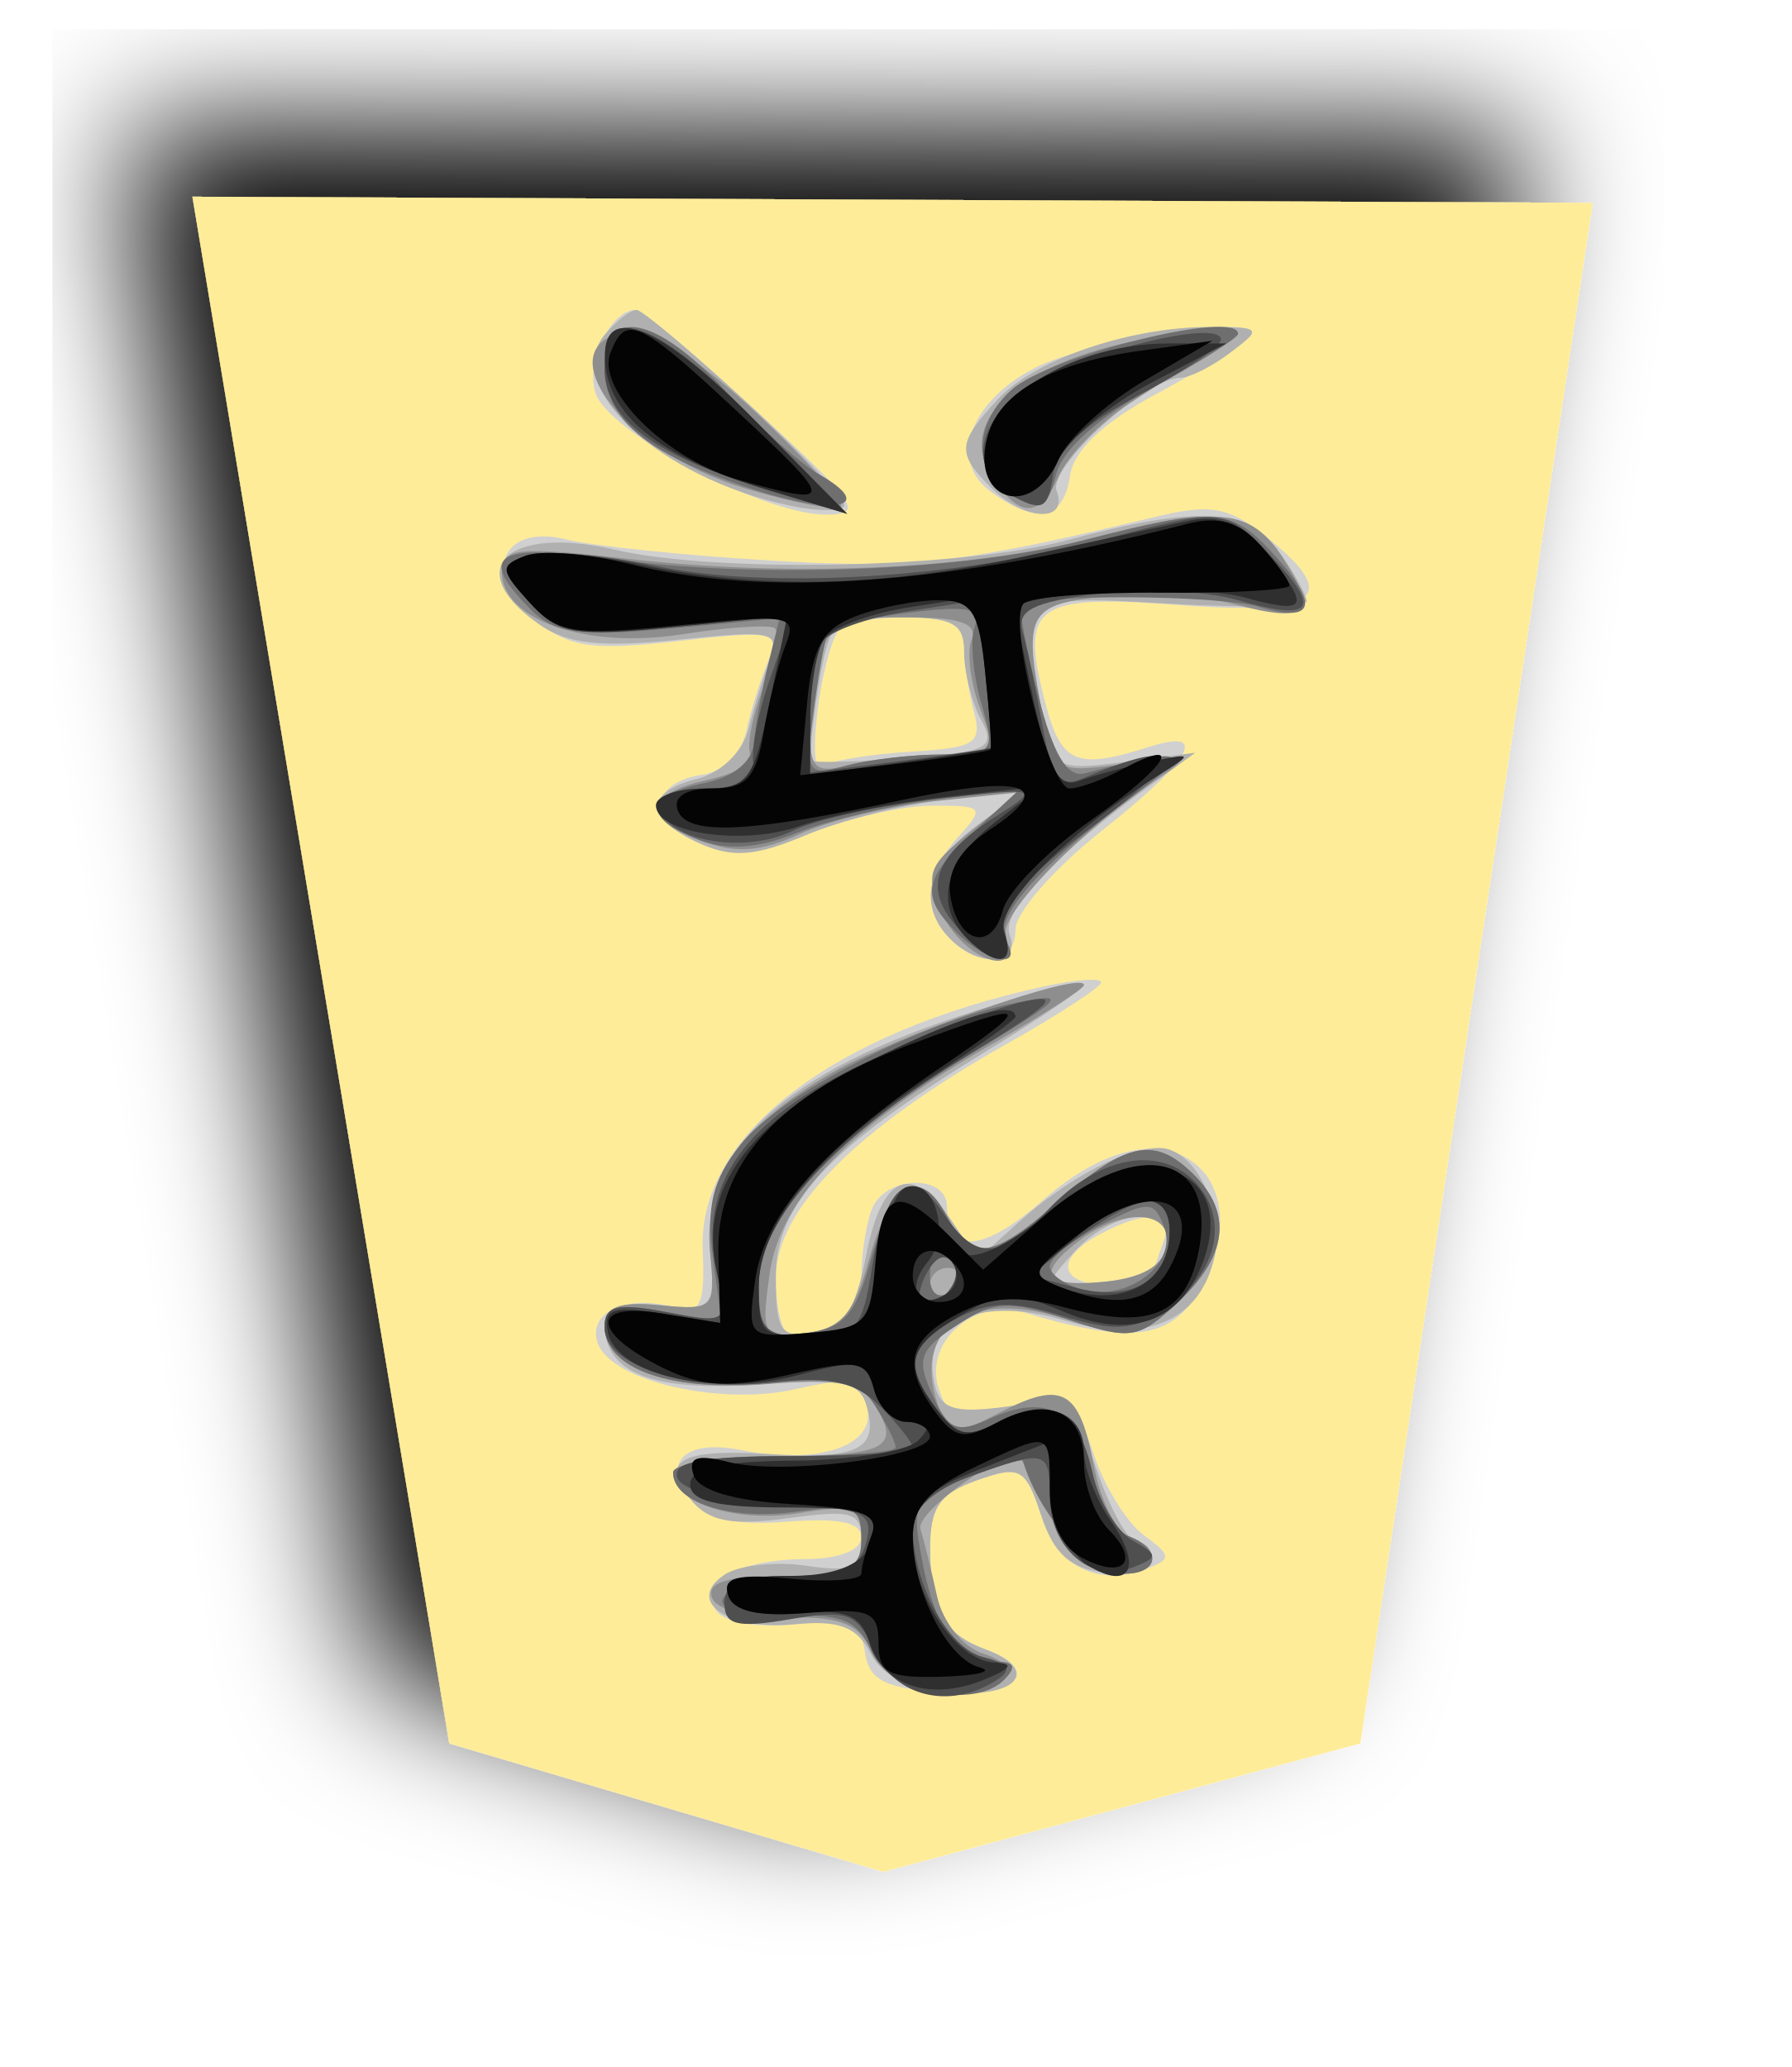
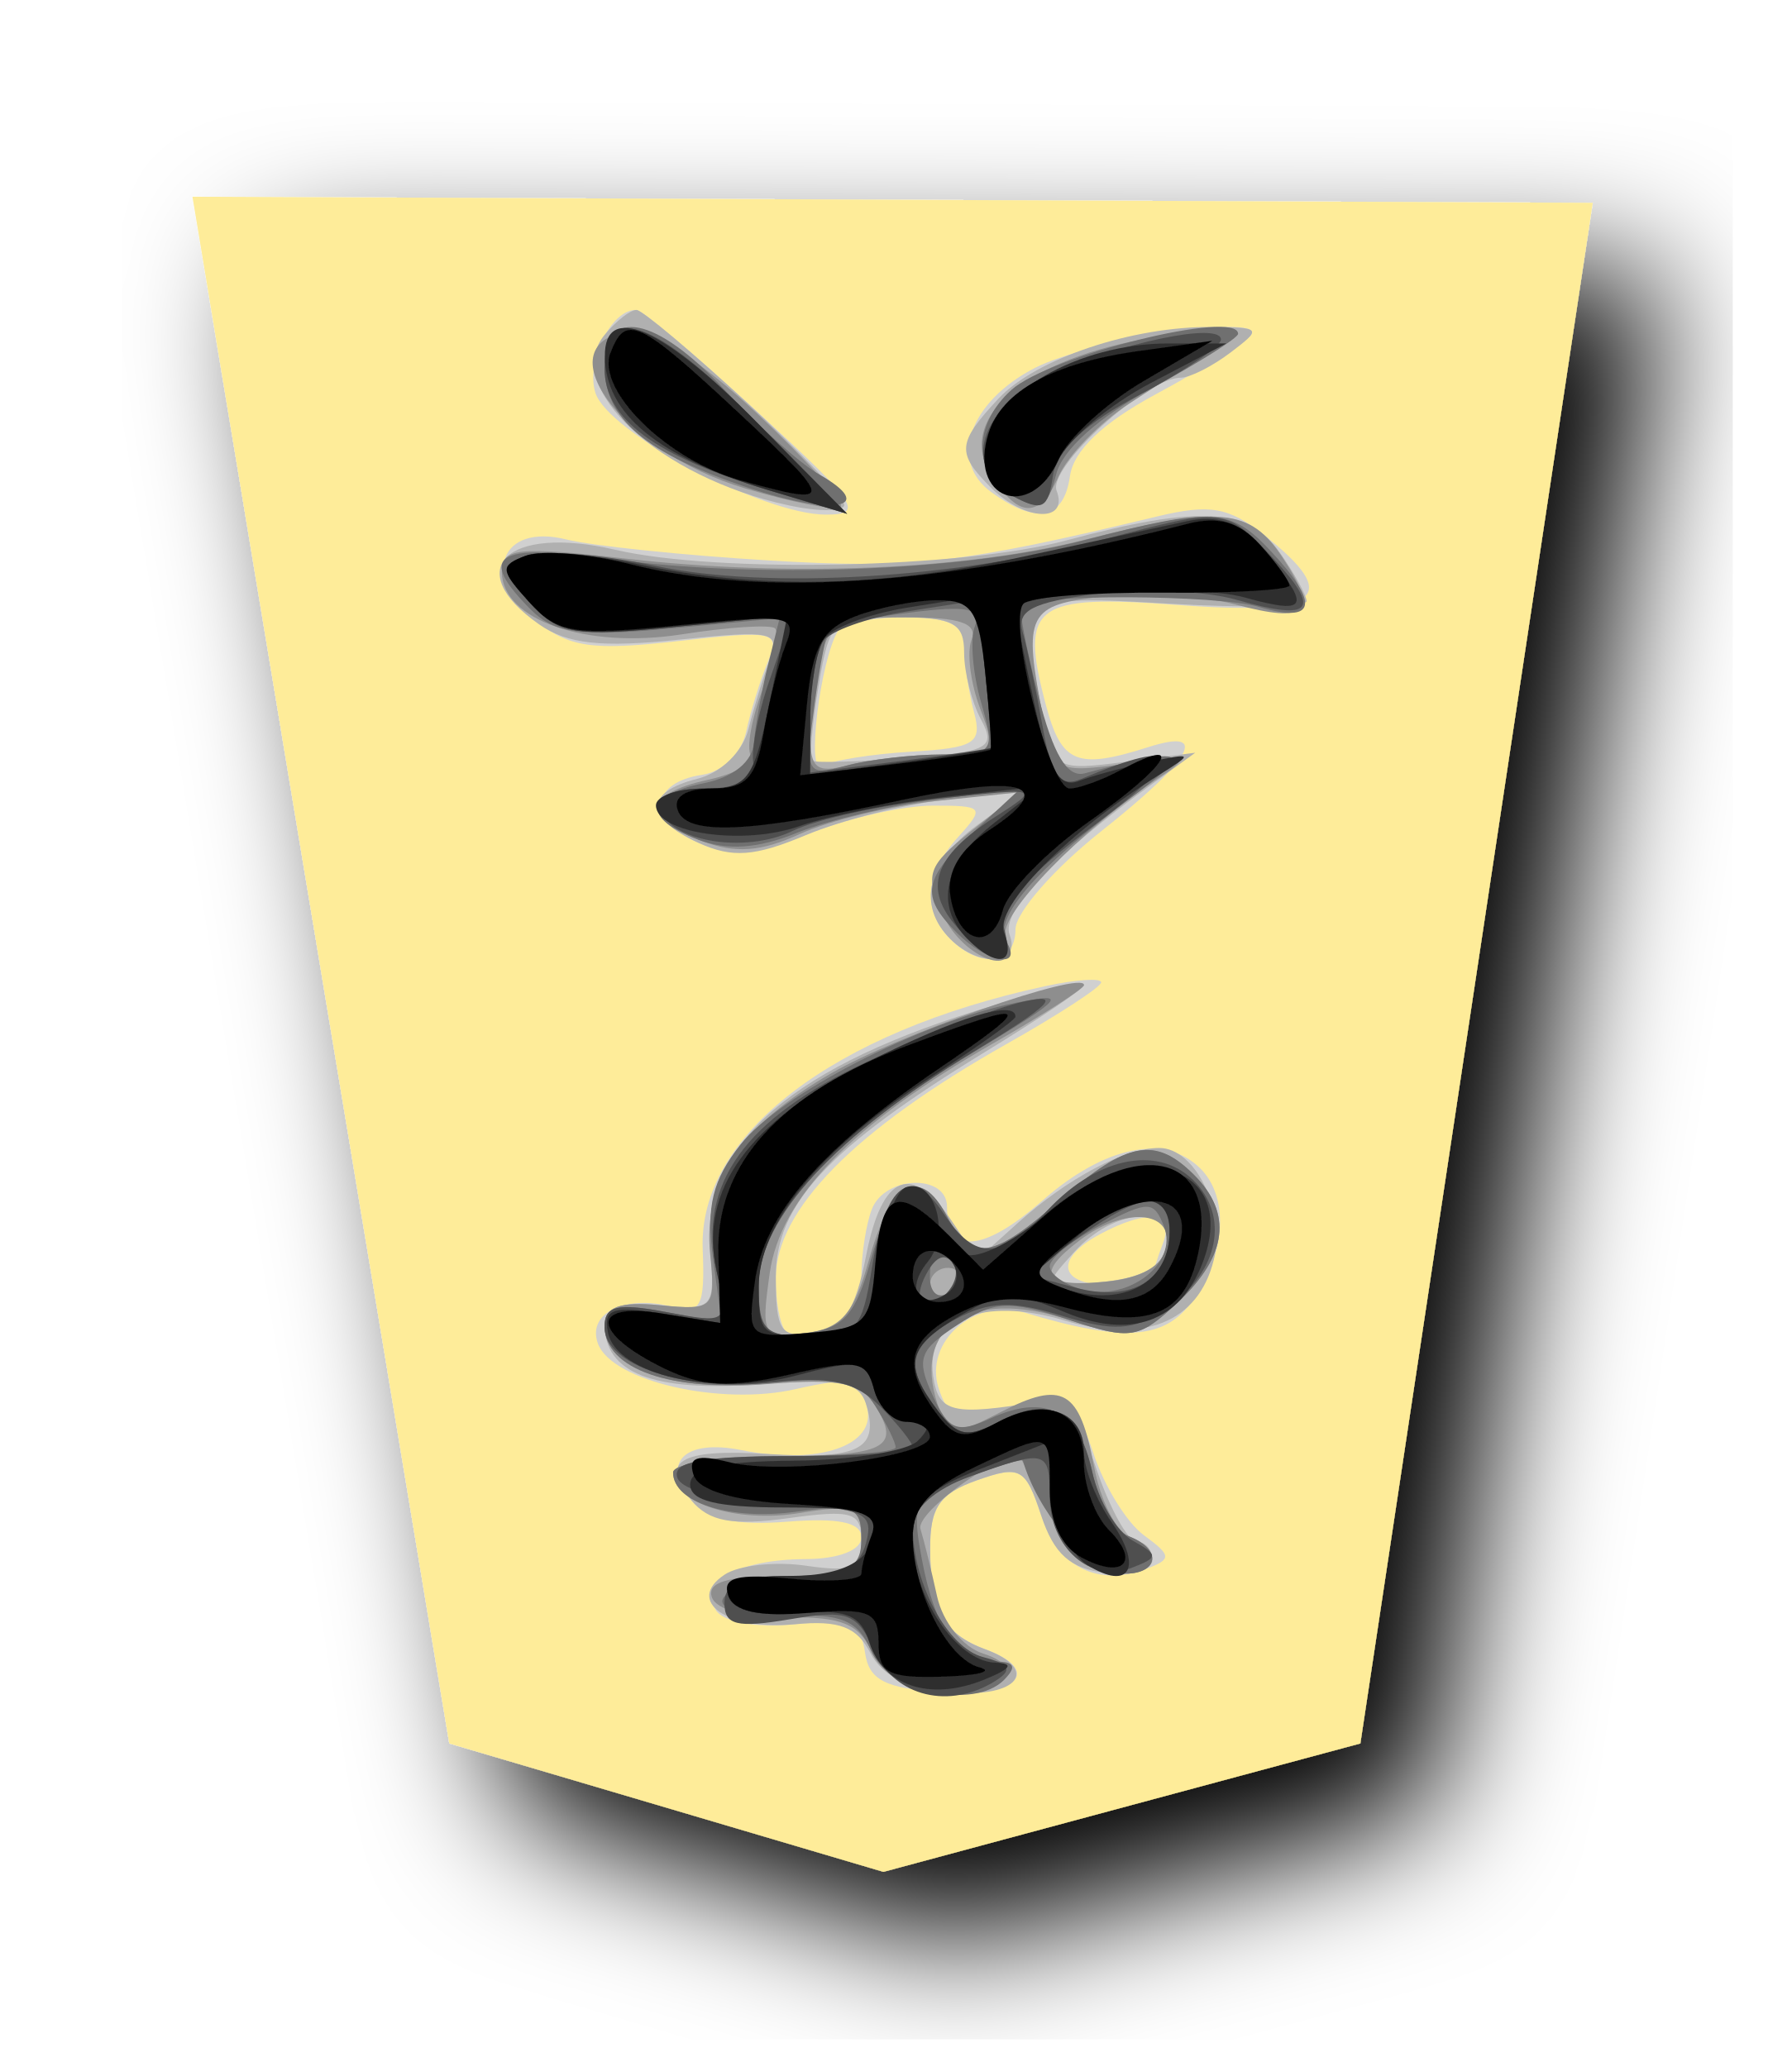
<svg xmlns="http://www.w3.org/2000/svg" width="51.988" height="60">
  <filter id="drop-shadow">
    <feGaussianBlur in="SourceAlpha" result="blur" stdDeviation="2" />
    <feOffset result="offsetBlur" dx="2" dy="2" />
    <feBlend in="SourceGraphic" in2="offsetBlur" mode="normal" />
  </filter>
-   <g transform="translate(5 5)">
+   <g filter="url(#drop-shadow)" transform="translate(5 5)">
    <g transform="rotate(180 20.994 25)">
-       <path d="M7.507 4.392l-6.744 44.72 40.64 0.178 -7.454 -44.898 -12.6 -3.727z" fill="#FEEC99" filter="url(#drop-shadow)" />
+       <path d="M7.507 4.392l-6.744 44.72 40.64 0.178 -7.454 -44.898 -12.6 -3.727z" fill="#FEEC99" />
      <path d="M24.98 43.02C22.097 40.371 21.892 40.062 23.019 40.062 24.838 40.062 29.341 42.442 29.708 43.597 29.998 44.509 29.228 46.055 28.511 46.001 28.339 45.988 26.751 44.647 24.98 43.02ZM10.707 45.243C10.925 45.009 12.155 44.251 13.44 43.558 14.992 42.721 15.83 41.923 15.935 41.18 16.115 39.914 16.906 39.755 18.227 40.721 19.46 41.623 18.855 43.336 16.957 44.318 15.344 45.152 10.062 45.933 10.707 45.243ZM10.311 39.477C8.011 37.667 8.666 37.127 12.784 37.438 16.989 37.756 17.407 37.441 16.633 34.532 16.181 32.838 15.733 32.653 13.665 33.312 11.86 33.888 12.369 32.978 15.031 30.869 16.398 29.787 17.516 28.506 17.516 28.022 17.516 27.013 18.526 26.862 19.404 27.739 20.23 28.565 20.149 29.633 19.178 30.706 18.398 31.568 18.436 31.615 19.913 31.615 20.77 31.615 22.383 31.25 23.499 30.803 25.113 30.157 25.781 30.108 26.778 30.562 28.211 31.215 28.112 32.288 26.598 32.512 26.016 32.598 25.468 33.136 25.334 33.754 25.204 34.354 24.92 35.269 24.704 35.788 24.334 36.673 24.494 36.71 27.297 36.392 29.806 36.109 30.47 36.204 31.437 36.987 33.04 38.285 32.466 39.816 30.553 39.341 29.805 39.156 27.156 38.881 24.667 38.731 20.487 38.48 19.11 38.636 13.417 40.006 11.876 40.376 11.339 40.285 10.311 39.476ZM22.659 36.704C23.186 35.852 23.596 32.477 23.139 32.76 22.876 32.922 21.713 33.11 20.554 33.18 18.696 33.289 18.478 33.424 18.719 34.322 18.869 34.882 18.996 35.732 18.999 36.211 19.005 36.869 19.422 37.081 20.716 37.081 21.656 37.081 22.531 36.911 22.659 36.704ZM15.031 26.484C15.031 26.352 16.265 25.547 17.773 24.696 22.179 22.21 24.473 19.881 24.473 17.892 24.473 16.967 24.267 16.211 24.016 16.211 22.811 16.211 21.988 16.921 21.988 17.962 21.988 18.594 21.852 19.465 21.686 19.897 21.309 20.88 19.503 20.937 19.503 19.967 19.503 18.57 18.457 18.638 16.738 20.147 14.923 21.742 13.168 22.098 12.149 21.08 11.317 20.248 11.406 18.63 12.359 17.268 13.169 16.112 14.345 16.024 17.267 16.903 18.712 17.337 20.173 16.047 19.749 14.711 19.487 13.887 19.157 13.711 18.337 13.961 16.184 14.616 15.802 14.471 15.243 12.781 14.935 11.85 14.28 10.794 13.787 10.434 12.991 9.851 12.979 9.744 13.684 9.474 15.122 8.922 16.266 9.494 16.77 11.014 17.226 12.39 17.381 12.474 18.634 12.031 19.724 11.645 19.999 11.24 19.993 10.028 19.983 8.268 19.598 7.569 18.385 7.122 16.7 6.5 17.479 5.716 19.628 5.872 21.306 5.993 21.768 6.23 21.883 7.029 22.005 7.877 22.326 8.006 23.937 7.852 25.075 7.744 25.997 7.912 26.217 8.269 26.719 9.082 25.562 9.734 23.603 9.743 22.641 9.748 21.988 10.003 21.988 10.376 21.988 10.807 22.65 10.948 24.128 10.83 25.613 10.712 26.462 10.894 26.904 11.426 27.826 12.537 27.141 13.241 25.465 12.906 23.227 12.459 21.535 13.041 21.827 14.159 22.037 14.961 22.329 15.035 23.893 14.678 26.063 14.182 29.213 14.901 29.63 15.987 29.97 16.873 28.862 17.429 27.475 17.067 26.642 16.848 26.527 17.067 26.594 18.741 26.725 22.045 22.816 25.045 16.646 26.376 15.758 26.568 15.031 26.616 15.031 26.484ZM15.064 19.174C16.406 18.456 16.262 17.701 14.783 17.701 14.1 17.701 13.541 17.795 13.541 17.909 13.541 18.024 13.405 18.471 13.239 18.903 12.891 19.808 13.665 19.923 15.064 19.175Z" fill="#d0d0d0" />
      <path d="M25.342 43.343C23.77 41.892 22.485 40.543 22.485 40.344 22.485 40.146 23.211 40.14 24.1 40.331 27.86 41.141 30.695 43.769 29.44 45.281 29.1 45.691 28.682 46.015 28.51 46.002 28.34 45.99 26.913 44.793 25.342 43.342ZM11.275 44.767C11.805 44.365 12.455 44.037 12.719 44.037 13.722 44.037 16.582 41.433 16.323 40.757 15.961 39.813 17.255 39.872 18.226 40.843 19.234 41.851 19.211 42.14 18.016 43.423 16.929 44.589 14.128 45.53 11.801 45.509 10.383 45.497 10.358 45.461 11.275 44.767ZM9.842 38.957C9.417 38.35 9.068 37.717 9.068 37.549 9.068 37.382 10.858 37.349 13.044 37.475 17.448 37.73 17.426 37.75 16.709 34.165 16.411 32.674 16.324 32.626 14.349 32.883L12.299 33.15 13.529 32.258C16.409 30.171 17.947 28.543 17.685 27.86 17.349 26.985 18.565 26.9 19.404 27.739 20.381 28.716 20.087 29.977 18.634 31.042L17.267 32.043 19.503 31.793C20.733 31.656 22.58 31.189 23.607 30.756 25.082 30.135 25.737 30.088 26.713 30.533 28.28 31.246 28.296 32.006 26.751 32.393 26.055 32.568 25.431 33.178 25.263 33.848 25.103 34.482 24.823 35.393 24.639 35.872 24.336 36.662 24.582 36.714 27.283 36.432 29.539 36.196 30.523 36.304 31.343 36.877 33.624 38.475 32.294 39.776 29.129 39.041 26.16 38.353 19.061 38.501 16.025 39.317 12.187 40.347 10.757 40.264 9.842 38.957ZM23.236 35.06C23.424 33.948 23.499 32.984 23.404 32.917 23.308 32.851 22.06 32.887 20.629 32.998 18.285 33.18 18.077 33.29 18.517 34.114 18.787 34.616 19.007 35.49 19.007 36.054 19.007 36.917 19.317 37.081 20.95 37.081 22.836 37.081 22.904 37.021 23.236 35.06ZM15.528 26.406C15.528 26.304 16.814 25.434 18.385 24.473 22.949 21.683 24.472 20.048 24.472 17.943 24.472 16.365 24.335 16.161 23.368 16.3 22.508 16.424 22.172 16.926 21.848 18.571 21.385 20.925 20.518 21.273 19.37 19.565L18.618 18.447 17.446 19.503C16.004 20.801 14.352 21.677 13.342 21.677 12.293 21.677 11.407 19.843 11.765 18.415 12.216 16.617 13.795 15.981 16.095 16.67 18.485 17.386 20.138 16.687 19.906 15.06 19.754 13.99 19.354 13.894 16.824 14.315 16.106 14.435 15.714 13.971 15.168 12.36 14.774 11.198 14.247 10.248 13.996 10.248 13.746 10.248 13.541 10.01 13.541 9.718 13.541 9.427 14.155 9.258 14.907 9.345 15.923 9.462 16.401 9.889 16.77 11.009 17.226 12.39 17.38 12.475 18.634 12.031 19.724 11.645 19.999 11.24 19.993 10.028 19.983 8.268 19.598 7.569 18.385 7.122 16.797 6.536 17.445 5.71 19.368 5.87 20.615 5.974 21.385 6.349 21.728 7.018 22.115 7.775 22.637 7.974 23.914 7.852 25.887 7.663 27.11 8.525 25.959 9.292 25.551 9.565 24.491 9.682 23.603 9.552 22.26 9.356 21.988 9.477 21.988 10.27 21.988 11.106 22.248 11.187 24.118 10.93 25.741 10.708 26.411 10.832 26.923 11.45 27.868 12.588 27.271 12.952 24.717 12.795 22.109 12.635 21.502 12.915 21.819 14.129 22.021 14.9 22.471 14.997 25.004 14.814 28.04 14.594 29.441 15.143 29.441 16.552 29.441 17.06 28.975 17.222 27.836 17.112 26.277 16.961 26.235 17.007 26.374 18.715 26.627 21.808 23.988 24.085 18.137 25.819 16.702 26.244 15.528 26.509 15.528 26.406ZM15.813 18.656C16.745 17.626 16.741 17.622 15.024 17.786 13.859 17.896 13.247 18.232 13.135 18.82 12.902 20.053 14.645 19.946 15.813 18.655Z" fill="#b0b0b0" />
      <path d="M11.737 44.925C12.248 44.573 13.367 43.833 14.222 43.28 15.077 42.726 15.998 41.775 16.268 41.166 16.814 39.934 17.428 39.948 18.223 41.21 19.319 42.947 17.006 44.755 13.023 45.275 11.115 45.525 10.937 45.476 11.737 44.925ZM25.034 43.013C23.566 41.638 22.466 40.413 22.589 40.289 22.712 40.166 23.956 40.405 25.354 40.82 28.991 41.9 31.282 45.075 28.657 45.396 28.087 45.466 26.625 44.503 25.034 43.013ZM9.758 38.804C8.716 37.214 9.043 36.893 11.134 37.454 12.047 37.699 13.746 37.804 14.907 37.687 17.183 37.457 17.315 37.194 16.702 34.129 16.395 32.593 16.322 32.553 14.342 32.832 12.576 33.082 12.428 33.035 13.252 32.492 15.562 30.972 18.038 28.422 17.802 27.809 17.317 26.544 19.027 27.142 19.622 28.445 20.158 29.624 20.08 29.855 18.8 30.876L17.386 32.004 19.811 31.75C21.145 31.61 22.927 31.18 23.771 30.792 24.904 30.272 25.651 30.219 26.628 30.59 28.372 31.253 28.304 31.955 26.456 32.361 25.633 32.541 25.067 32.862 25.198 33.073 25.328 33.284 25.172 34.152 24.852 35.001 24.532 35.851 24.37 36.642 24.495 36.76 24.619 36.877 25.839 36.8 27.205 36.586 29.98 36.154 32.423 37.003 32.423 38.4 32.423 39.096 31.966 39.144 28.82 38.784 24.085 38.241 18.93 38.458 15.456 39.345 11.579 40.336 10.707 40.253 9.758 38.805ZM23.165 35.963C23.33 35.348 23.468 34.315 23.472 33.669 23.477 32.69 23.29 32.543 22.361 32.792 21.746 32.957 20.521 33.095 19.64 33.099 18.109 33.105 18.06 33.165 18.542 34.433 18.82 35.163 18.933 36.058 18.794 36.421 18.607 36.907 19.11 37.081 20.704 37.081 22.526 37.081 22.913 36.905 23.165 35.963ZM15.528 26.407C15.528 26.305 16.704 25.549 18.141 24.727 22.262 22.369 24.341 20.235 24.649 18.044 24.904 16.237 24.857 16.157 23.619 16.304 22.581 16.428 22.211 16.851 21.776 18.407 21.144 20.675 20.295 21.168 19.519 19.719 18.783 18.344 18.203 18.426 16.198 20.186 14.28 21.87 13.458 22.021 12.334 20.896 11.216 19.778 11.368 18.546 12.79 17.21 13.938 16.131 14.164 16.093 15.948 16.682 18.903 17.658 20.628 16.438 19.703 14.028 19.437 13.333 19.258 13.331 17.95 14.008 16.14 14.943 15.655 14.661 15.236 12.427 15.054 11.458 14.599 10.547 14.223 10.404 13.121 9.981 13.441 9.171 14.642 9.344 15.56 9.476 16.169 10.22 17.345 12.644 17.575 13.117 20.433 11.137 20.273 10.617 20.169 10.277 19.953 9.4 19.793 8.667 19.627 7.912 19.048 7.189 18.458 7.002 16.983 6.534 18.026 5.657 19.815 5.862 20.678 5.96 21.422 6.432 21.695 7.055 22.05 7.861 22.581 8.078 24.13 8.049 25.297 8.027 26.2 8.267 26.327 8.633 26.479 9.071 25.871 9.254 24.265 9.254 22.272 9.254 21.988 9.387 21.988 10.313 21.988 11.253 22.19 11.339 23.797 11.078 25.623 10.782 27.454 11.37 27.454 12.253 27.454 12.517 26.149 12.733 24.555 12.733 21.295 12.733 20.821 12.965 21.585 14.188 22.008 14.867 22.643 14.996 24.714 14.824 27.508 14.593 29.441 15.281 29.441 16.509 29.441 17.066 29.012 17.227 27.827 17.112 26.272 16.962 26.218 17.017 26.377 18.597 26.587 20.71 25.514 22.314 22.861 23.847 20.933 24.962 15.528 26.848 15.528 26.407ZM15.652 18.997C16.952 18.011 16.71 17.62 14.912 17.794 13.85 17.897 13.244 18.247 13.135 18.82 12.936 19.87 14.369 19.971 15.652 18.997ZM20 17.701C20 17.428 19.902 17.205 19.781 17.205 19.661 17.205 19.424 17.428 19.255 17.701 19.086 17.975 19.185 18.198 19.474 18.198 19.764 18.198 20 17.975 20 17.701Z" fill="#8e8e8e" />
      <path d="M11.056 45.31C11.056 45.19 12.179 44.482 13.553 43.734 15.111 42.886 16.157 41.944 16.337 41.229 16.575 40.28 16.787 40.169 17.567 40.586 18.749 41.219 18.78 42.645 17.633 43.683 16.537 44.674 11.056 46.031 11.056 45.31ZM25.942 43.665C24.994 42.64 23.772 41.548 23.228 41.238 21.484 40.248 22.766 40.001 25.276 40.843 28.26 41.843 29.441 42.842 29.441 44.363 29.441 46.123 27.937 45.823 25.941 43.665ZM10.082 38.975C8.675 37.465 8.802 36.893 10.435 37.38 11.643 37.74 16.998 37.764 17.351 37.41 17.426 37.336 17.204 36.17 16.859 34.818 16.418 33.091 16.016 32.418 15.507 32.552 12.467 33.359 12.287 33.241 14.286 31.751 16.926 29.784 18.183 28.317 17.784 27.671 17.282 26.859 18.341 27.045 19.219 27.923 20.294 28.998 20.207 29.483 18.685 30.893L17.37 32.113 19.803 31.797C21.141 31.624 22.97 31.185 23.868 30.822 24.992 30.366 25.88 30.306 26.725 30.627 28.345 31.243 28.279 31.922 26.566 32.264 25.705 32.437 25.154 32.882 25.108 33.444 25.067 33.941 24.882 34.956 24.698 35.701L24.362 37.054 27.549 36.756C30.154 36.513 30.889 36.612 31.579 37.302 33.16 38.882 32.619 39.237 29.317 38.781 25.009 38.186 18.998 38.418 15.551 39.311 11.757 40.294 11.284 40.265 10.081 38.975ZM22.899 36.805C22.99 36.728 23.192 35.718 23.348 34.559 23.62 32.527 23.588 32.464 22.436 32.772 21.78 32.948 20.531 33.095 19.662 33.099 18.137 33.105 18.097 33.159 18.518 34.625 18.758 35.46 18.837 36.447 18.695 36.818 18.492 37.346 18.902 37.433 20.585 37.218 21.766 37.068 22.808 36.881 22.899 36.805ZM18.758 24.443C22.77 22.025 24.969 19.629 24.969 17.676 24.969 16.302 24.83 16.161 23.616 16.302 22.514 16.43 22.161 16.822 21.716 18.418 21.079 20.698 20.293 21.164 19.519 19.719 18.783 18.344 18.203 18.426 16.198 20.186 14.28 21.87 13.458 22.021 12.334 20.896 11.216 19.778 11.368 18.546 12.79 17.21 13.946 16.123 14.154 16.09 15.997 16.698 17.713 17.265 18.129 17.243 19.22 16.528 20.31 15.813 20.402 15.552 19.926 14.508 19.456 13.474 19.22 13.38 18.231 13.831 16.623 14.563 15.679 14.053 15.28 12.236 15.091 11.379 14.623 10.557 14.239 10.41 13.125 9.982 13.432 9.17 14.642 9.344 15.495 9.467 16.9 11.187 17.3 12.6 17.318 12.663 18.06 12.44 18.948 12.106 20.454 11.537 20.54 11.379 20.237 9.754 19.854 7.704 19.185 6.77 18.101 6.77 17.541 6.77 17.47 6.617 17.853 6.234 18.734 5.352 21.19 5.904 21.716 7.102 22.092 7.959 22.571 8.162 24.054 8.096 26.651 7.979 26.694 8.971 24.1 9.159 22.343 9.286 21.988 9.485 21.988 10.342 21.988 11.25 22.214 11.342 23.893 11.117 25.813 10.86 27.453 11.387 27.453 12.26 27.453 12.52 26 12.732 24.223 12.732 22.447 12.732 20.994 12.847 20.994 12.988 20.994 13.128 21.259 13.667 21.582 14.185 22.076 14.975 22.582 15.084 24.73 14.862 27.492 14.577 29.441 15.255 29.441 16.499 29.441 17.084 29.067 17.179 27.743 16.931L26.045 16.612 26.3 18.523C26.494 19.983 26.306 20.75 25.501 21.771 24.351 23.229 20.269 25.335 17.516 25.889 15.941 26.206 16.059 26.069 18.758 24.443ZM16.522 18.243C16.522 18.009 16.085 17.703 15.552 17.563 14.232 17.218 12.798 18.331 13.202 19.386 13.497 20.153 13.645 20.157 15.022 19.446 15.847 19.019 16.522 18.478 16.522 18.244ZM20 17.921C20 17.495 19.773 17.286 19.495 17.458 19.217 17.63 19.119 17.978 19.276 18.233 19.702 18.922 20 18.793 20 17.921Z" fill="#6f6f6f" />
      <path d="M11.554 45.142C11.555 44.945 12.617 44.224 13.914 43.54 15.497 42.707 16.326 41.93 16.432 41.181 16.567 40.231 16.739 40.143 17.58 40.593 19.096 41.405 18.571 43.147 16.522 44.106 14.502 45.051 11.552 45.666 11.554 45.143ZM25.051 42.769L22.4 40.084 24.702 40.777C27.992 41.767 29.442 42.844 29.442 44.297 29.442 46.254 27.995 45.75 25.051 42.769ZM10.064 38.822C8.619 37.283 8.89 36.956 11.088 37.587 12.026 37.856 13.862 37.934 15.168 37.761 17.04 37.513 17.491 37.276 17.306 36.642 17.177 36.2 16.921 34.986 16.736 33.945 16.47 32.448 16.231 32.124 15.591 32.395 12.653 33.637 12.487 33.099 15.186 31.079 17.256 29.53 18.007 28.667 17.841 28.031 17.541 26.883 18.134 26.898 19.19 28.065 20.213 29.195 19.901 30.135 18.125 31.275 16.772 32.143 16.774 32.143 19.752 31.815 21.392 31.635 23.292 31.217 23.975 30.885 25.354 30.215 27.517 30.563 27.831 31.505 27.962 31.898 27.479 32.112 26.46 32.112 25.417 32.112 24.96 32.322 25.102 32.732 25.22 33.074 25.021 34.205 24.658 35.246L23.999 37.138 27.342 36.809C30.334 36.514 30.782 36.589 31.621 37.515 32.484 38.468 32.491 38.576 31.721 38.872 31.26 39.049 29.566 38.914 27.957 38.572 24.697 37.881 19.218 38.208 14.922 39.352 11.472 40.27 11.419 40.264 10.064 38.822ZM23.098 36.384C23.299 36.084 23.467 35.104 23.471 34.206L23.479 32.574 20.869 32.907C19.435 33.09 18.241 33.266 18.217 33.297 18.192 33.328 18.272 34.303 18.393 35.463L18.613 37.573 20.673 37.251C21.806 37.074 22.897 36.684 23.098 36.384ZM18.758 24.453C22.747 22.036 24.969 19.623 24.969 17.709 24.969 16.377 24.805 16.211 23.484 16.211 22.135 16.211 21.97 16.393 21.68 18.209 21.29 20.652 20.553 21.207 19.601 19.774 18.679 18.385 17.955 18.413 16.569 19.887 15.089 21.462 13.291 21.78 12.266 20.647 11.28 19.557 11.695 17.957 13.222 16.957 14.108 16.377 14.675 16.347 16.166 16.805 17.62 17.251 18.279 17.23 19.256 16.707 20.656 15.957 20.772 15.373 19.776 14.06 19.207 13.308 18.902 13.25 18.015 13.725 16.533 14.518 15.681 14.065 15.288 12.272 15.104 11.435 14.58 10.541 14.123 10.284 13.354 9.853 13.358 9.793 14.168 9.48 15.33 9.033 16.522 10.081 16.522 11.551 16.522 12.912 16.627 12.939 18.847 12.136 19.852 11.772 20.497 11.202 20.497 10.677 20.497 9.041 19.488 7.17 18.462 6.901 17.678 6.696 17.59 6.531 18.095 6.211 19.423 5.369 21.002 5.746 21.595 7.046 22.113 8.184 22.37 8.283 24.068 7.996 25.602 7.737 25.963 7.826 25.963 8.466 25.963 9.05 25.465 9.254 24.033 9.254 22.537 9.254 22.047 9.472 21.85 10.224 21.624 11.09 21.896 11.211 24.361 11.343 26.019 11.431 27.209 11.739 27.331 12.111 27.483 12.569 26.611 12.732 24.017 12.732 22.081 12.732 20.497 12.844 20.497 12.981 20.497 13.118 20.92 13.651 21.437 14.168 22.163 14.895 22.864 15.054 24.542 14.87 27.083 14.593 29.442 15.362 29.442 16.47 29.442 17.096 29.089 17.184 27.648 16.913 25.858 16.577 25.856 16.58 26.189 18.097 26.744 20.622 25.369 22.537 21.829 24.177 20.139 24.958 18.087 25.747 17.267 25.929 16.138 26.179 16.499 25.822 18.758 24.453ZM15.665 19.094L17.198 18.003 15.772 17.621C14.14 17.185 13.044 17.841 13.044 19.253 13.044 20.476 13.788 20.431 15.665 19.094ZM20.255 17.294C19.86 16.899 19.005 17.794 19.309 18.286 19.515 18.62 19.771 18.569 20.035 18.142 20.26 17.779 20.358 17.397 20.255 17.293Z" fill="#4f4f4f" />
      <path d="M25.051 42.768L22.4 40.084 24.701 40.777C27.906 41.741 29.419 42.982 29.434 44.658 29.448 46.238 27.757 45.51 25.051 42.768ZM13.587 43.883C14.791 43.252 16 42.24 16.273 41.634 16.925 40.186 18.261 40.469 18.261 42.056 18.261 43.55 15.689 45.029 13.09 45.03L11.397 45.031 13.587 43.883ZM10.499 39.232C8.894 37.368 8.949 37.128 10.859 37.655 12.41 38.083 17.516 37.816 17.516 37.307 17.516 37.209 17.27 35.985 16.97 34.586 16.556 32.656 16.246 32.111 15.682 32.328 15.273 32.484 14.345 32.736 13.619 32.888 12.361 33.149 12.347 33.131 13.336 32.513 16.004 30.843 18.136 28.675 17.847 27.926 17.492 26.998 18.066 26.897 18.907 27.739 19.88 28.712 19.593 29.971 18.137 31.109L16.77 32.176 19.503 31.872C21.006 31.704 22.929 31.322 23.776 31.022 25.411 30.442 27.951 30.809 27.951 31.624 27.951 31.892 27.324 32.112 26.558 32.112 25.284 32.112 25.122 32.326 24.652 34.618L24.139 37.125 27.411 36.802C30.329 36.515 30.786 36.592 31.621 37.515 32.454 38.435 32.47 38.585 31.765 38.855 31.329 39.022 29.835 38.915 28.443 38.617 24.986 37.875 21.401 37.949 17.267 38.847 15.354 39.263 13.225 39.724 12.535 39.872 11.687 40.054 11.029 39.847 10.499 39.232ZM23.083 36.436C23.293 36.107 23.467 35.091 23.471 34.176L23.479 32.516 20.869 32.866C19.435 33.06 18.241 33.248 18.217 33.286 18.192 33.323 18.274 34.329 18.398 35.52L18.624 37.686 20.664 37.36C21.786 37.18 22.874 36.765 23.084 36.436ZM17.516 25.487C17.516 25.397 18.62 24.607 19.969 23.733 23.205 21.636 24.969 19.483 24.969 17.632 24.969 16.257 24.851 16.159 23.354 16.304 21.884 16.445 21.717 16.634 21.491 18.408 21.354 19.48 20.991 20.44 20.683 20.541 19.859 20.811 19.393 19.179 20.063 18.371 20.716 17.584 20.343 16.934 19.528 17.438 19.232 17.621 19.137 18.008 19.316 18.298 19.504 18.602 19.35 18.723 18.951 18.584 18.571 18.452 17.527 18.982 16.629 19.762 13.946 22.092 11.012 21.184 12.081 18.355 12.735 16.623 14.176 16.108 16.103 16.918 17.56 17.531 17.923 17.518 19.128 16.805 20.658 15.901 20.781 15.385 19.777 14.06 19.207 13.308 18.902 13.25 18.015 13.725 16.675 14.442 15.528 14.042 15.528 12.859 15.528 12.364 15.17 11.449 14.732 10.823 13.809 9.505 14.199 8.801 15.428 9.57 15.893 9.862 16.342 10.781 16.425 11.614L16.577 13.128 18.537 12.358C20.127 11.734 20.497 11.341 20.497 10.283 20.497 8.662 19.229 6.78 18.109 6.738 17.532 6.717 17.641 6.558 18.457 6.231 20 5.614 21.357 6.064 21.758 7.326 22.013 8.129 22.428 8.296 23.848 8.17 24.945 8.072 25.702 8.249 25.833 8.633 25.98 9.061 25.433 9.254 24.07 9.254 22.313 9.254 21.49 9.821 21.49 11.034 21.49 11.148 22.72 11.242 24.224 11.242 26.176 11.242 26.957 11.432 26.957 11.907 26.957 12.387 26.113 12.58 23.927 12.601 22.262 12.616 20.652 12.876 20.35 13.178 19.95 13.578 20.014 13.726 20.588 13.726 21.021 13.726 21.486 14.15 21.621 14.667 21.841 15.51 22.074 15.553 23.859 15.077 26.242 14.44 29.108 15.094 29.345 16.327 29.478 17.017 29.203 17.103 27.678 16.856L25.852 16.56 26.192 18.11C26.709 20.461 25.272 22.441 21.789 24.182 19.194 25.479 17.516 25.992 17.516 25.487ZM15.836 19.019L17.192 17.853 15.815 17.507C14.232 17.11 13.044 17.859 13.044 19.253 13.044 20.523 14.2 20.426 15.835 19.019Z" fill="#2f2f2f" />
      <path d="M25.556 43.024C22.742 40.4 22.739 40.29 25.503 41.058 27.629 41.648 29.688 43.67 29.271 44.758 28.832 45.902 28.45 45.724 25.556 43.024ZM13.789 43.942C14.882 43.301 15.997 42.277 16.267 41.667 17.079 39.832 18.906 40.516 18.299 42.427 17.911 43.65 16.416 44.467 13.935 44.812L11.801 45.108 13.789 43.942ZM10.413 39.182C9.947 38.666 9.565 38.137 9.565 38.005 9.565 37.873 11.223 37.778 13.248 37.795 15.274 37.812 17.088 37.67 17.279 37.48 17.758 37.005 16.539 32.112 15.943 32.112 15.679 32.112 15.011 32.353 14.459 32.649 12.534 33.679 13.076 32.777 15.341 31.18 16.596 30.296 17.739 29.128 17.881 28.585 18.206 27.343 19.204 27.623 19.41 29.013 19.51 29.698 19.124 30.349 18.296 30.893 16.272 32.218 17.237 32.547 20.863 31.766 25.301 30.811 27.065 30.736 27.323 31.49 27.456 31.876 27.075 32.112 26.318 32.112 25.33 32.112 25.048 32.417 24.828 33.727 24.678 34.615 24.392 35.759 24.191 36.269 23.847 37.139 24.037 37.175 27.266 36.851 30.356 36.541 30.801 36.61 31.633 37.528 32.476 38.46 32.485 38.578 31.736 38.866 31.284 39.04 29.924 38.932 28.716 38.628 24.764 37.633 19.503 38.013 12.525 39.795 11.622 40.025 11.019 39.85 10.413 39.181ZM22.149 37.114C23.119 36.744 23.409 36.227 23.566 34.574L23.764 32.497 21.038 32.817C19.538 32.993 18.281 33.186 18.242 33.246 18.204 33.306 18.272 34.304 18.393 35.466 18.583 37.283 18.776 37.577 19.772 37.577 20.408 37.577 21.478 37.369 22.149 37.114ZM19.759 23.968C23.161 21.655 24.813 19.74 25.078 17.801 25.298 16.187 25.272 16.163 23.52 16.31 21.852 16.45 21.73 16.578 21.585 18.323 21.41 20.439 20.938 20.627 19.475 19.165L18.455 18.144 16.725 19.662C13.898 22.144 11.493 21.478 12.259 18.424 12.666 16.806 13.725 16.419 16.049 17.039 17.449 17.413 18.229 17.368 19.203 16.857 20.647 16.1 20.815 15.345 19.837 14.007 19.281 13.247 19 13.198 18.059 13.702 16.561 14.503 15.529 14.027 15.529 12.535 15.529 11.863 15.203 10.988 14.806 10.591 13.878 9.663 14.388 9.141 15.593 9.786 16.18 10.1 16.522 10.826 16.522 11.756 16.522 13.483 16.479 13.471 18.742 12.392 19.989 11.797 20.497 11.228 20.497 10.428 20.497 8.821 19.503 6.853 18.565 6.602 18.125 6.484 18.603 6.362 19.628 6.33 21.204 6.282 21.491 6.433 21.491 7.31 21.491 8.22 21.741 8.326 23.558 8.179 24.979 8.064 25.696 8.224 25.854 8.691 26.031 9.211 25.607 9.325 24.036 9.175 22.91 9.067 21.988 9.135 21.988 9.325 21.988 9.515 21.857 10.011 21.697 10.428 21.462 11.038 21.915 11.216 24.018 11.338 25.701 11.436 26.711 11.736 26.858 12.181 27.029 12.7 26.771 12.794 25.828 12.557 24.276 12.167 20 12.71 20 13.297 20 13.533 20.31 13.727 20.688 13.727 21.066 13.727 21.486 14.149 21.621 14.665 21.841 15.509 22.091 15.553 24.083 15.097 25.79 14.706 26.625 14.747 27.71 15.276 29.826 16.306 29.875 17.213 27.797 16.876L26.087 16.598 26.14 18.618C26.209 21.22 24.34 23.271 20.635 24.657 17.005 26.015 16.885 25.921 19.758 23.967ZM15.781 19.1C17.057 18.096 17.091 17.985 16.221 17.644 14.579 16.999 13.591 17.174 13.038 18.209 11.928 20.282 13.592 20.822 15.781 19.099ZM20.497 17.95C20.497 17.54 20.162 17.205 19.752 17.205 18.976 17.205 18.766 17.792 19.338 18.364 19.909 18.936 20.498 18.726 20.498 17.95Z" fill="#040404" />
    </g>
  </g>
</svg>
